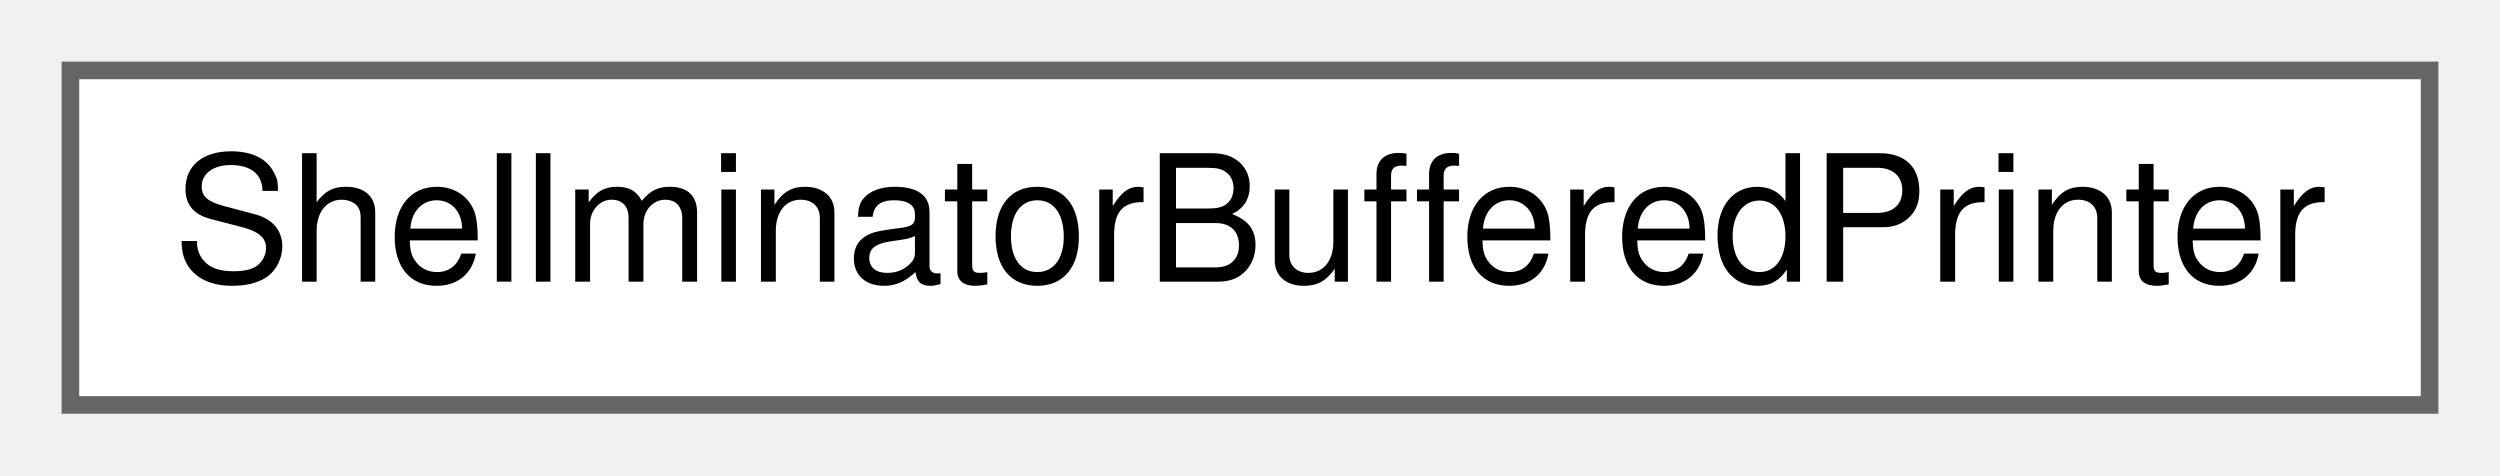
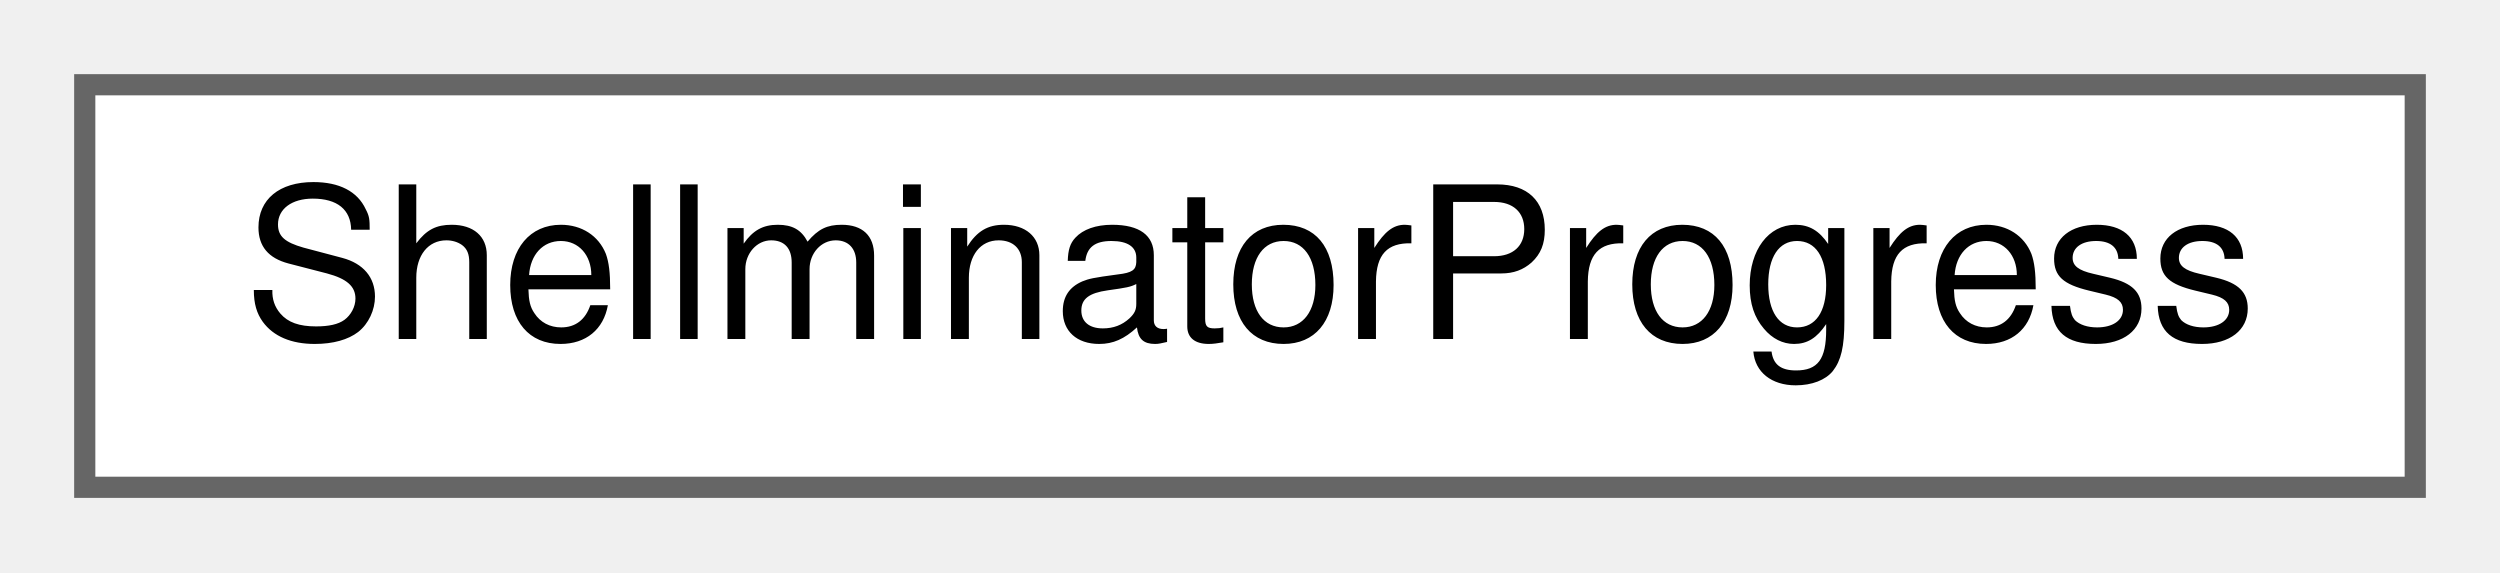
- <svg xmlns="http://www.w3.org/2000/svg" xmlns:xlink="http://www.w3.org/1999/xlink" width="142pt" height="27pt" viewBox="0.00 0.00 142.00 27.00">
+ <svg xmlns="http://www.w3.org/2000/svg" xmlns:xlink="http://www.w3.org/1999/xlink" width="118pt" height="27pt" viewBox="0.00 0.00 118.00 27.00">
  <g id="graph0" class="graph" transform="scale(1 1) rotate(0) translate(4 23)">
    <g id="node1" class="node">
      <g id="a_node1">
-         <a xlink:href="class_shellminator_buffered_printer.html" target="_top" xlink:title="ShellminatorBufferedPrinter object.">
-           <polygon fill="white" stroke="#666666" points="134,-19 0,-19 0,0 134,0 134,-19" />
-           <text text-anchor="middle" x="67" y="-7" font-family="Helvetica,sans-Serif" font-size="10.00">ShellminatorBufferedPrinter</text>
+         <a xlink:href="class_shellminator_progress.html" target="_top" xlink:title=" ">
+           <polygon fill="white" stroke="#666666" points="110,-19 0,-19 0,0 110,0 110,-19" />
+           <text text-anchor="middle" x="55" y="-7" font-family="Helvetica,sans-Serif" font-size="10.00">ShellminatorProgress</text>
        </a>
      </g>
    </g>
  </g>
</svg>
